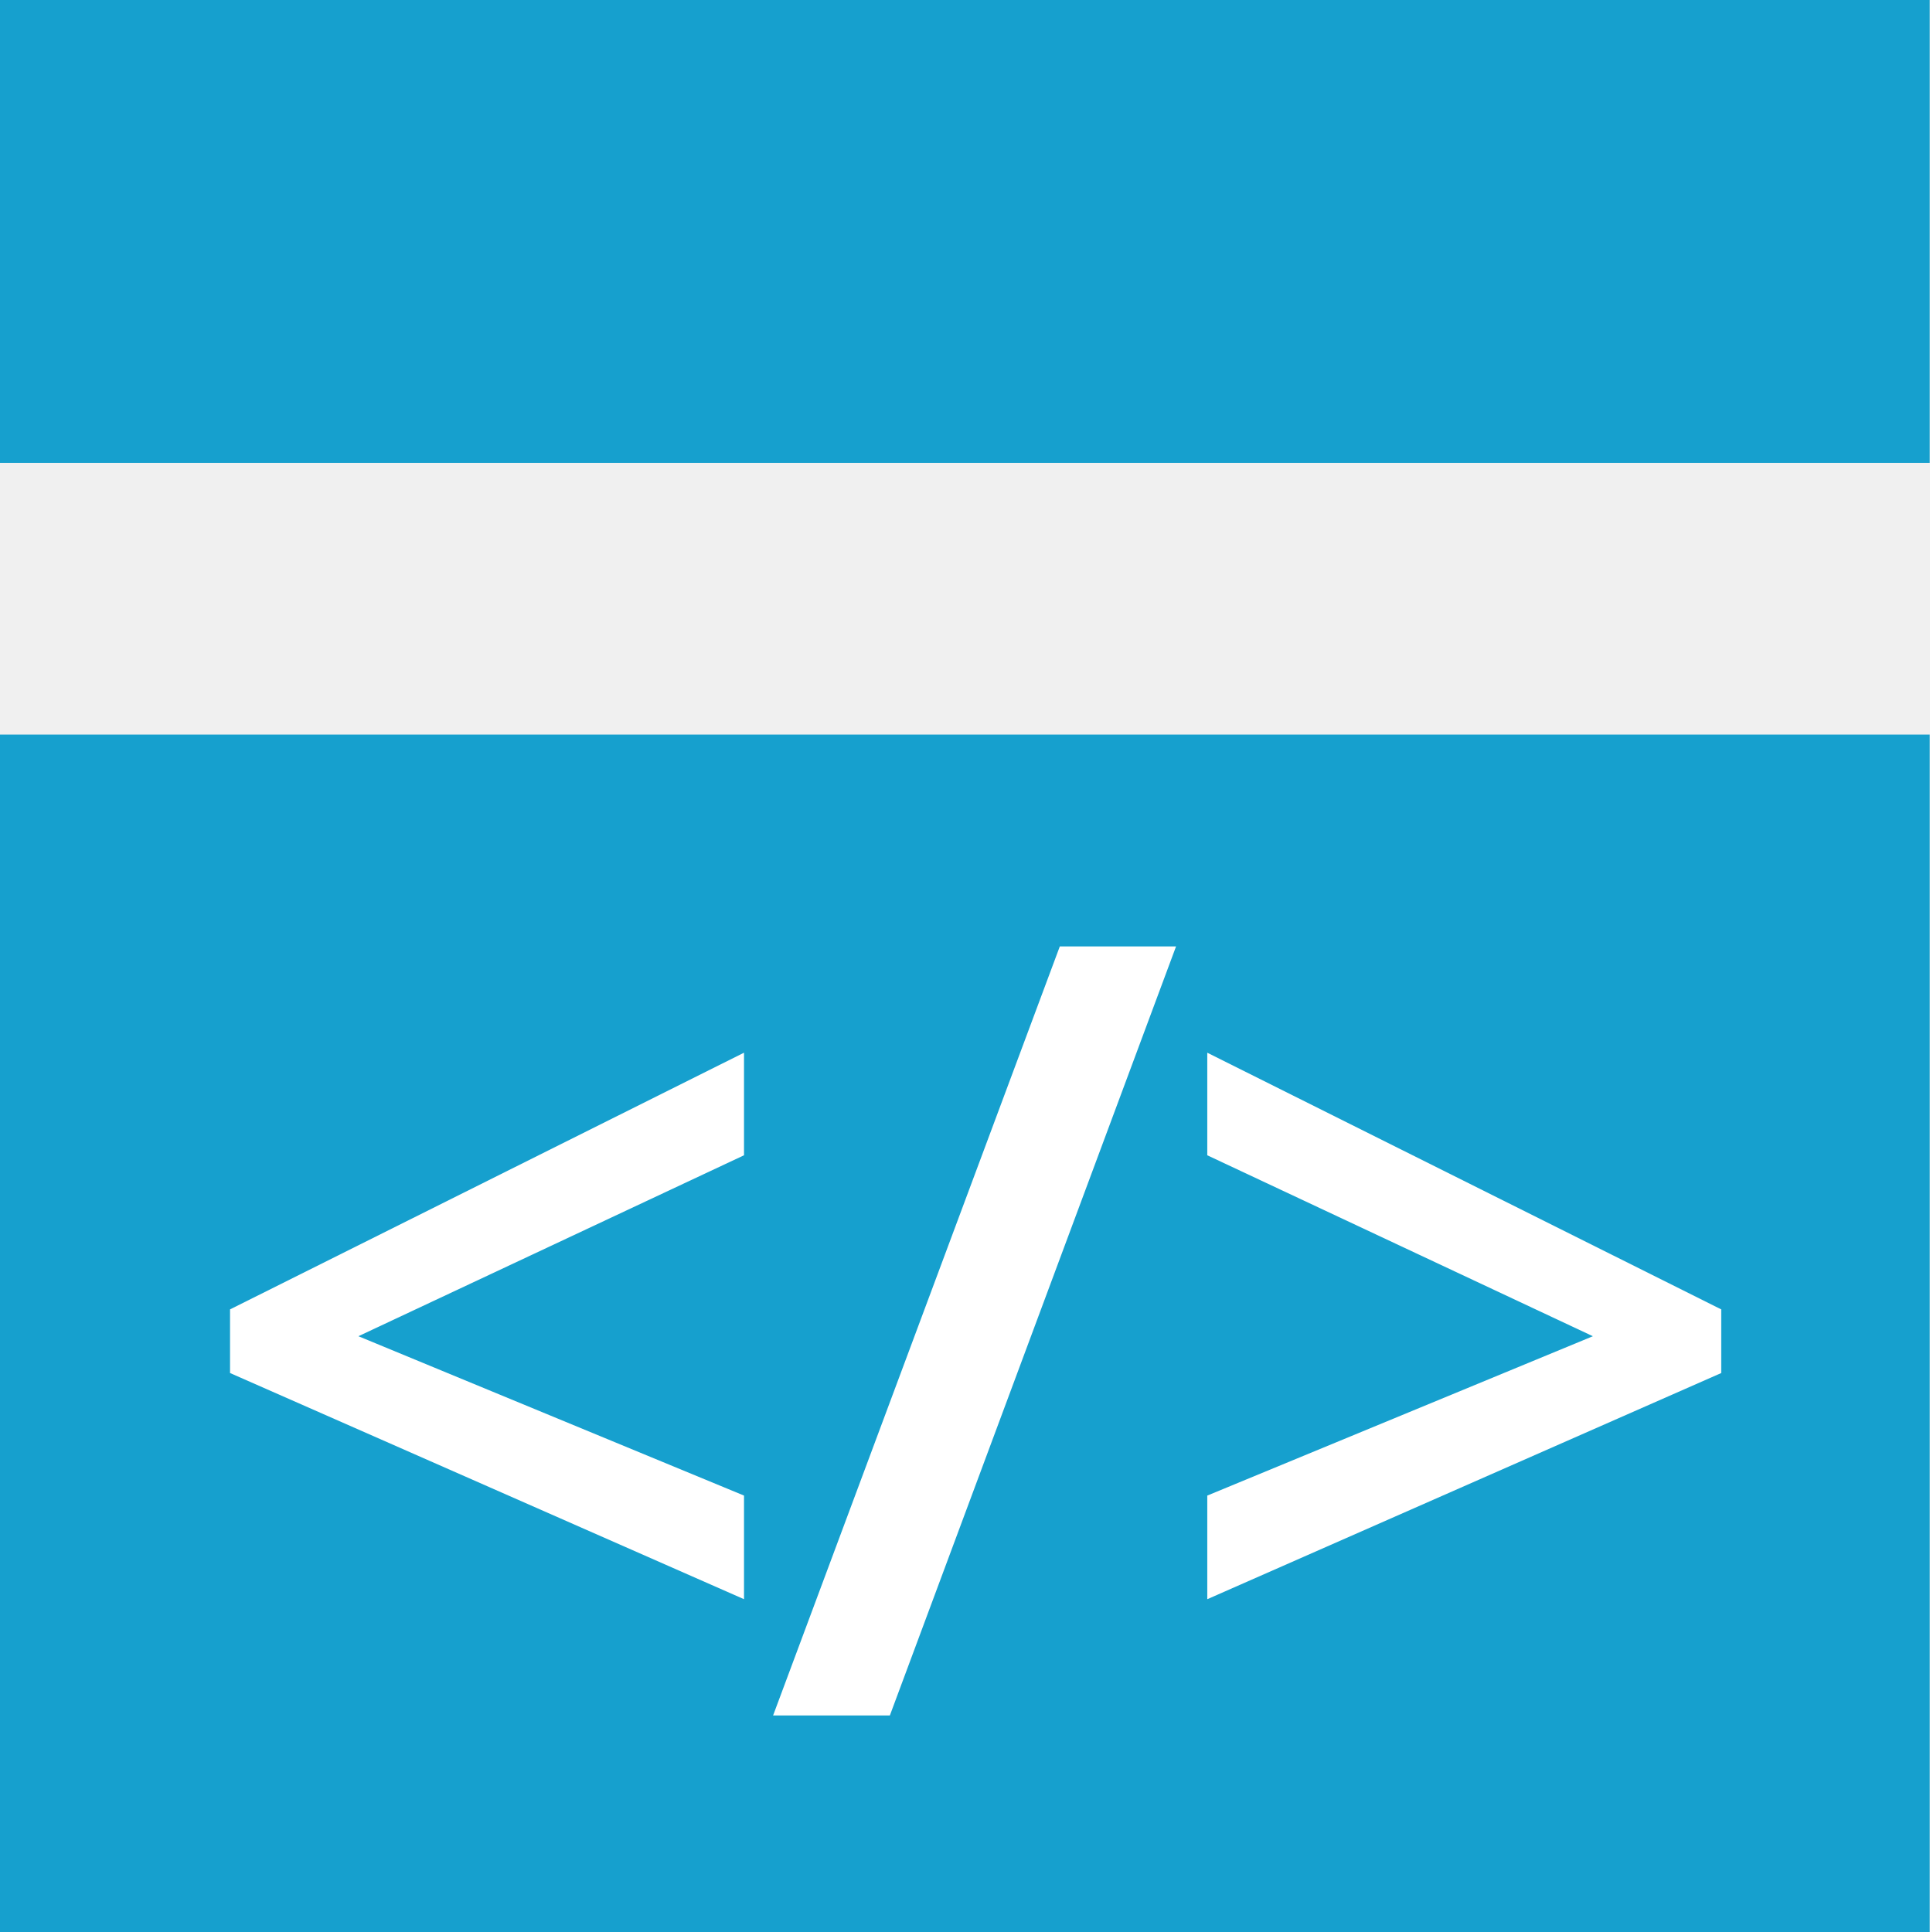
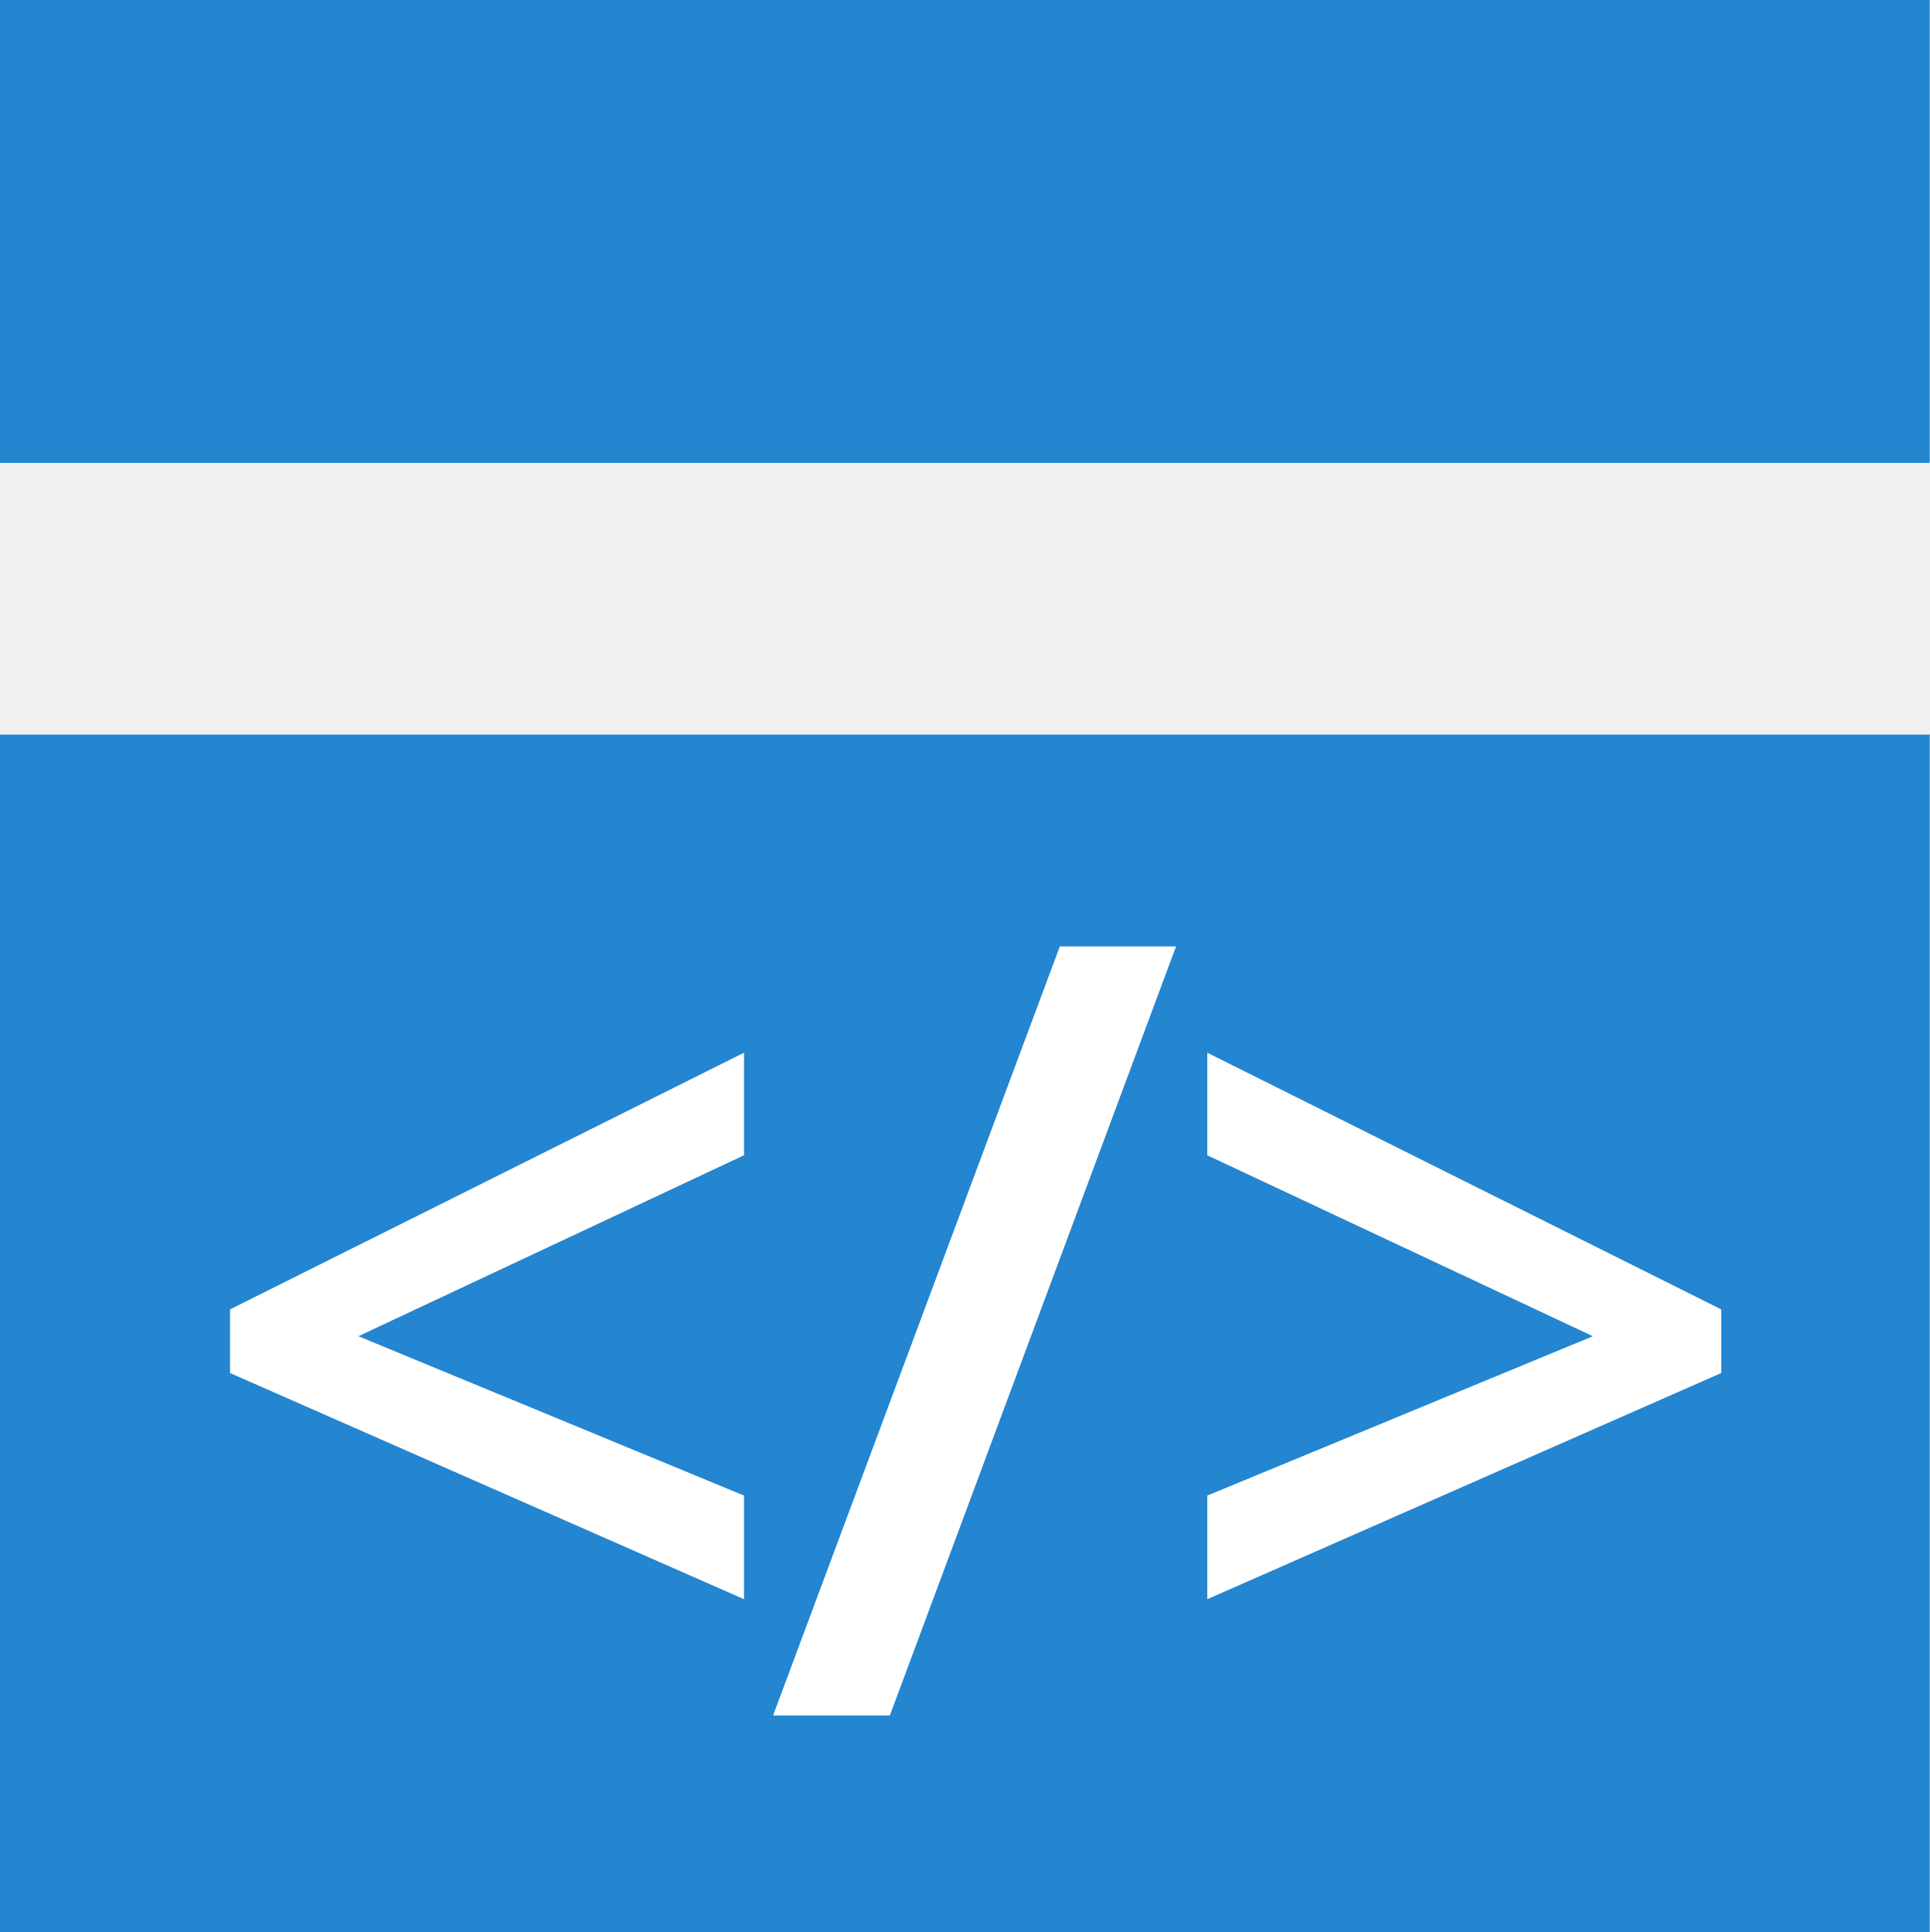
<svg xmlns="http://www.w3.org/2000/svg" version="1.0" id="Layer_1" x="0px" y="0px" width="170.079px" height="170.307px" viewBox="279.856 176.125 170.079 170.307" enable-background="new 279.856 176.125 170.079 170.307" xml:space="preserve">
  <g>
-     <rect x="279.856" y="176.125" fill="#16A0CE" width="170.079" height="40.802" />
-     <rect x="279.856" y="240.879" fill="#16A0CE" width="170.079" height="105.553" />
+     <rect x="279.856" y="176.125" fill="#2485d0" width="170.079" height="40.802" />
+     <rect x="279.856" y="240.879" fill="#2485d0" width="170.079" height="105.553" />
    <g>
      <path fill="#FFFFFF" d="M345.43,317.095l-45.299-19.937v-5.61l45.299-22.627v9.042l-33.986,15.95l33.986,14.048V317.095z" />
      <path fill="#FFFFFF" d="M383.508,259.555l-25.223,67.788h-10.291l25.269-67.788H383.508z" />
      <path fill="#FFFFFF" d="M386.261,307.962l33.985-14.048l-33.985-15.95v-9.042l45.298,22.627v5.61l-45.298,19.937V307.962z" />
    </g>
  </g>
</svg>
